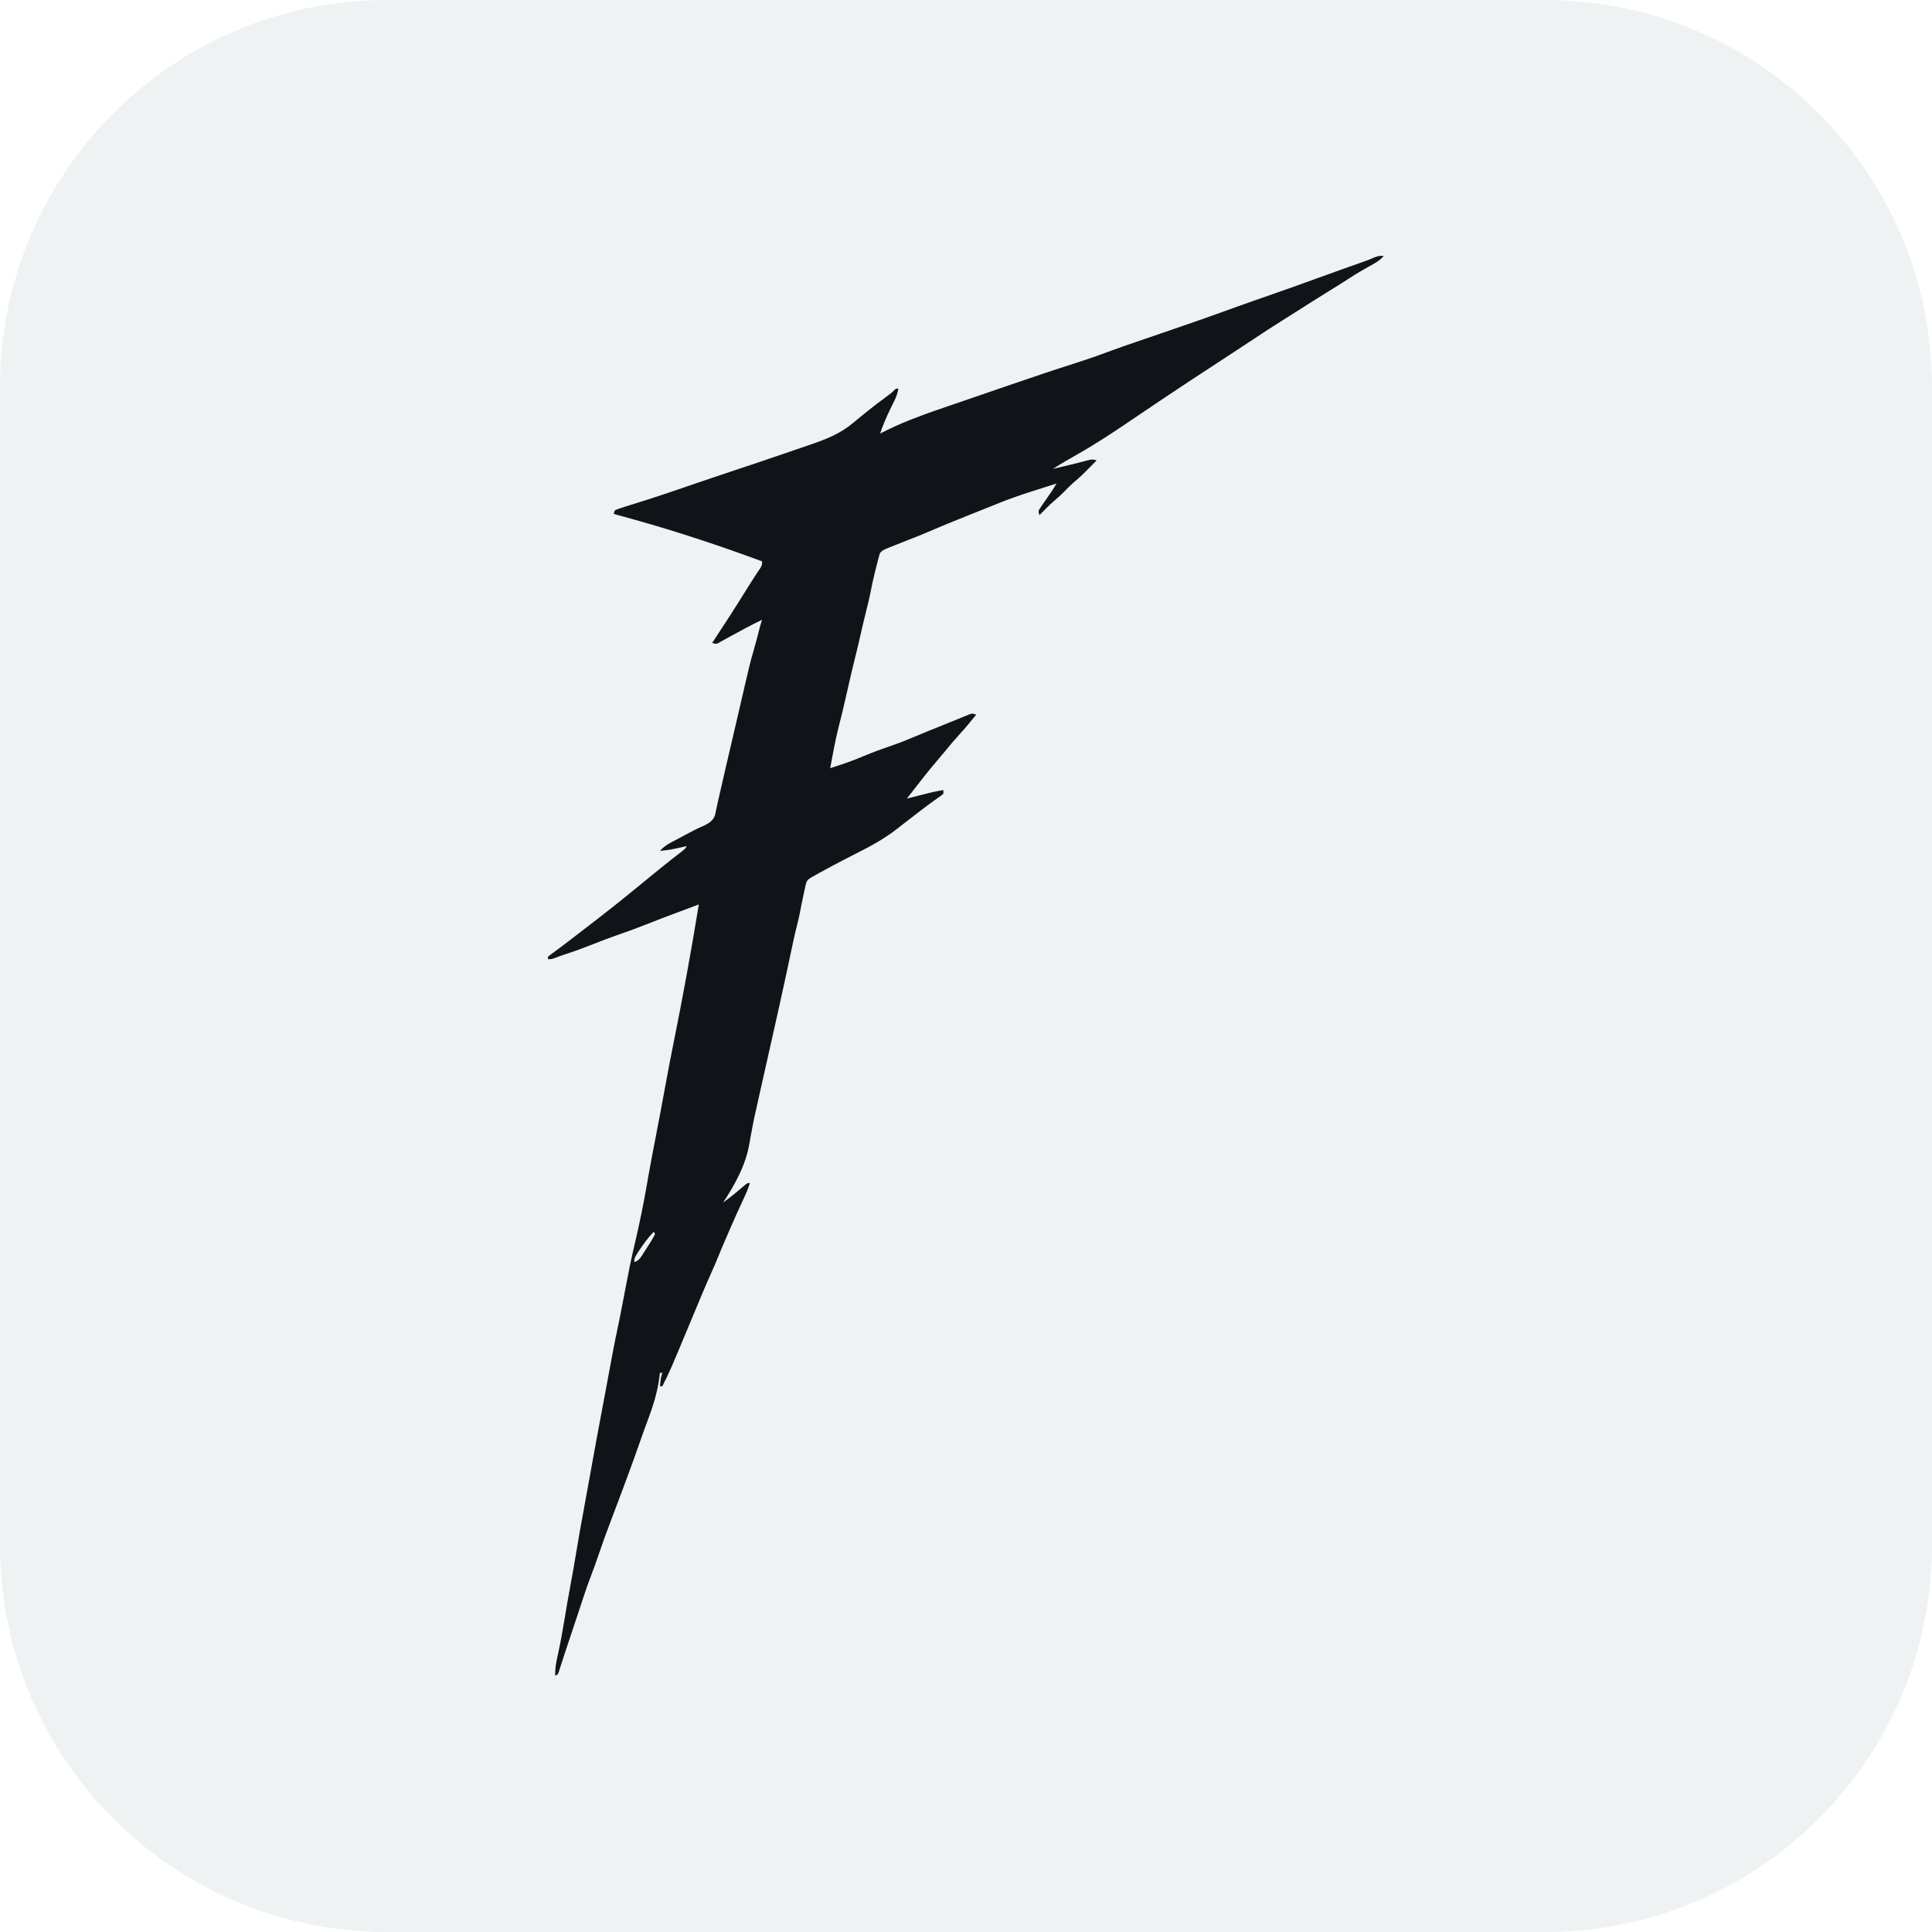
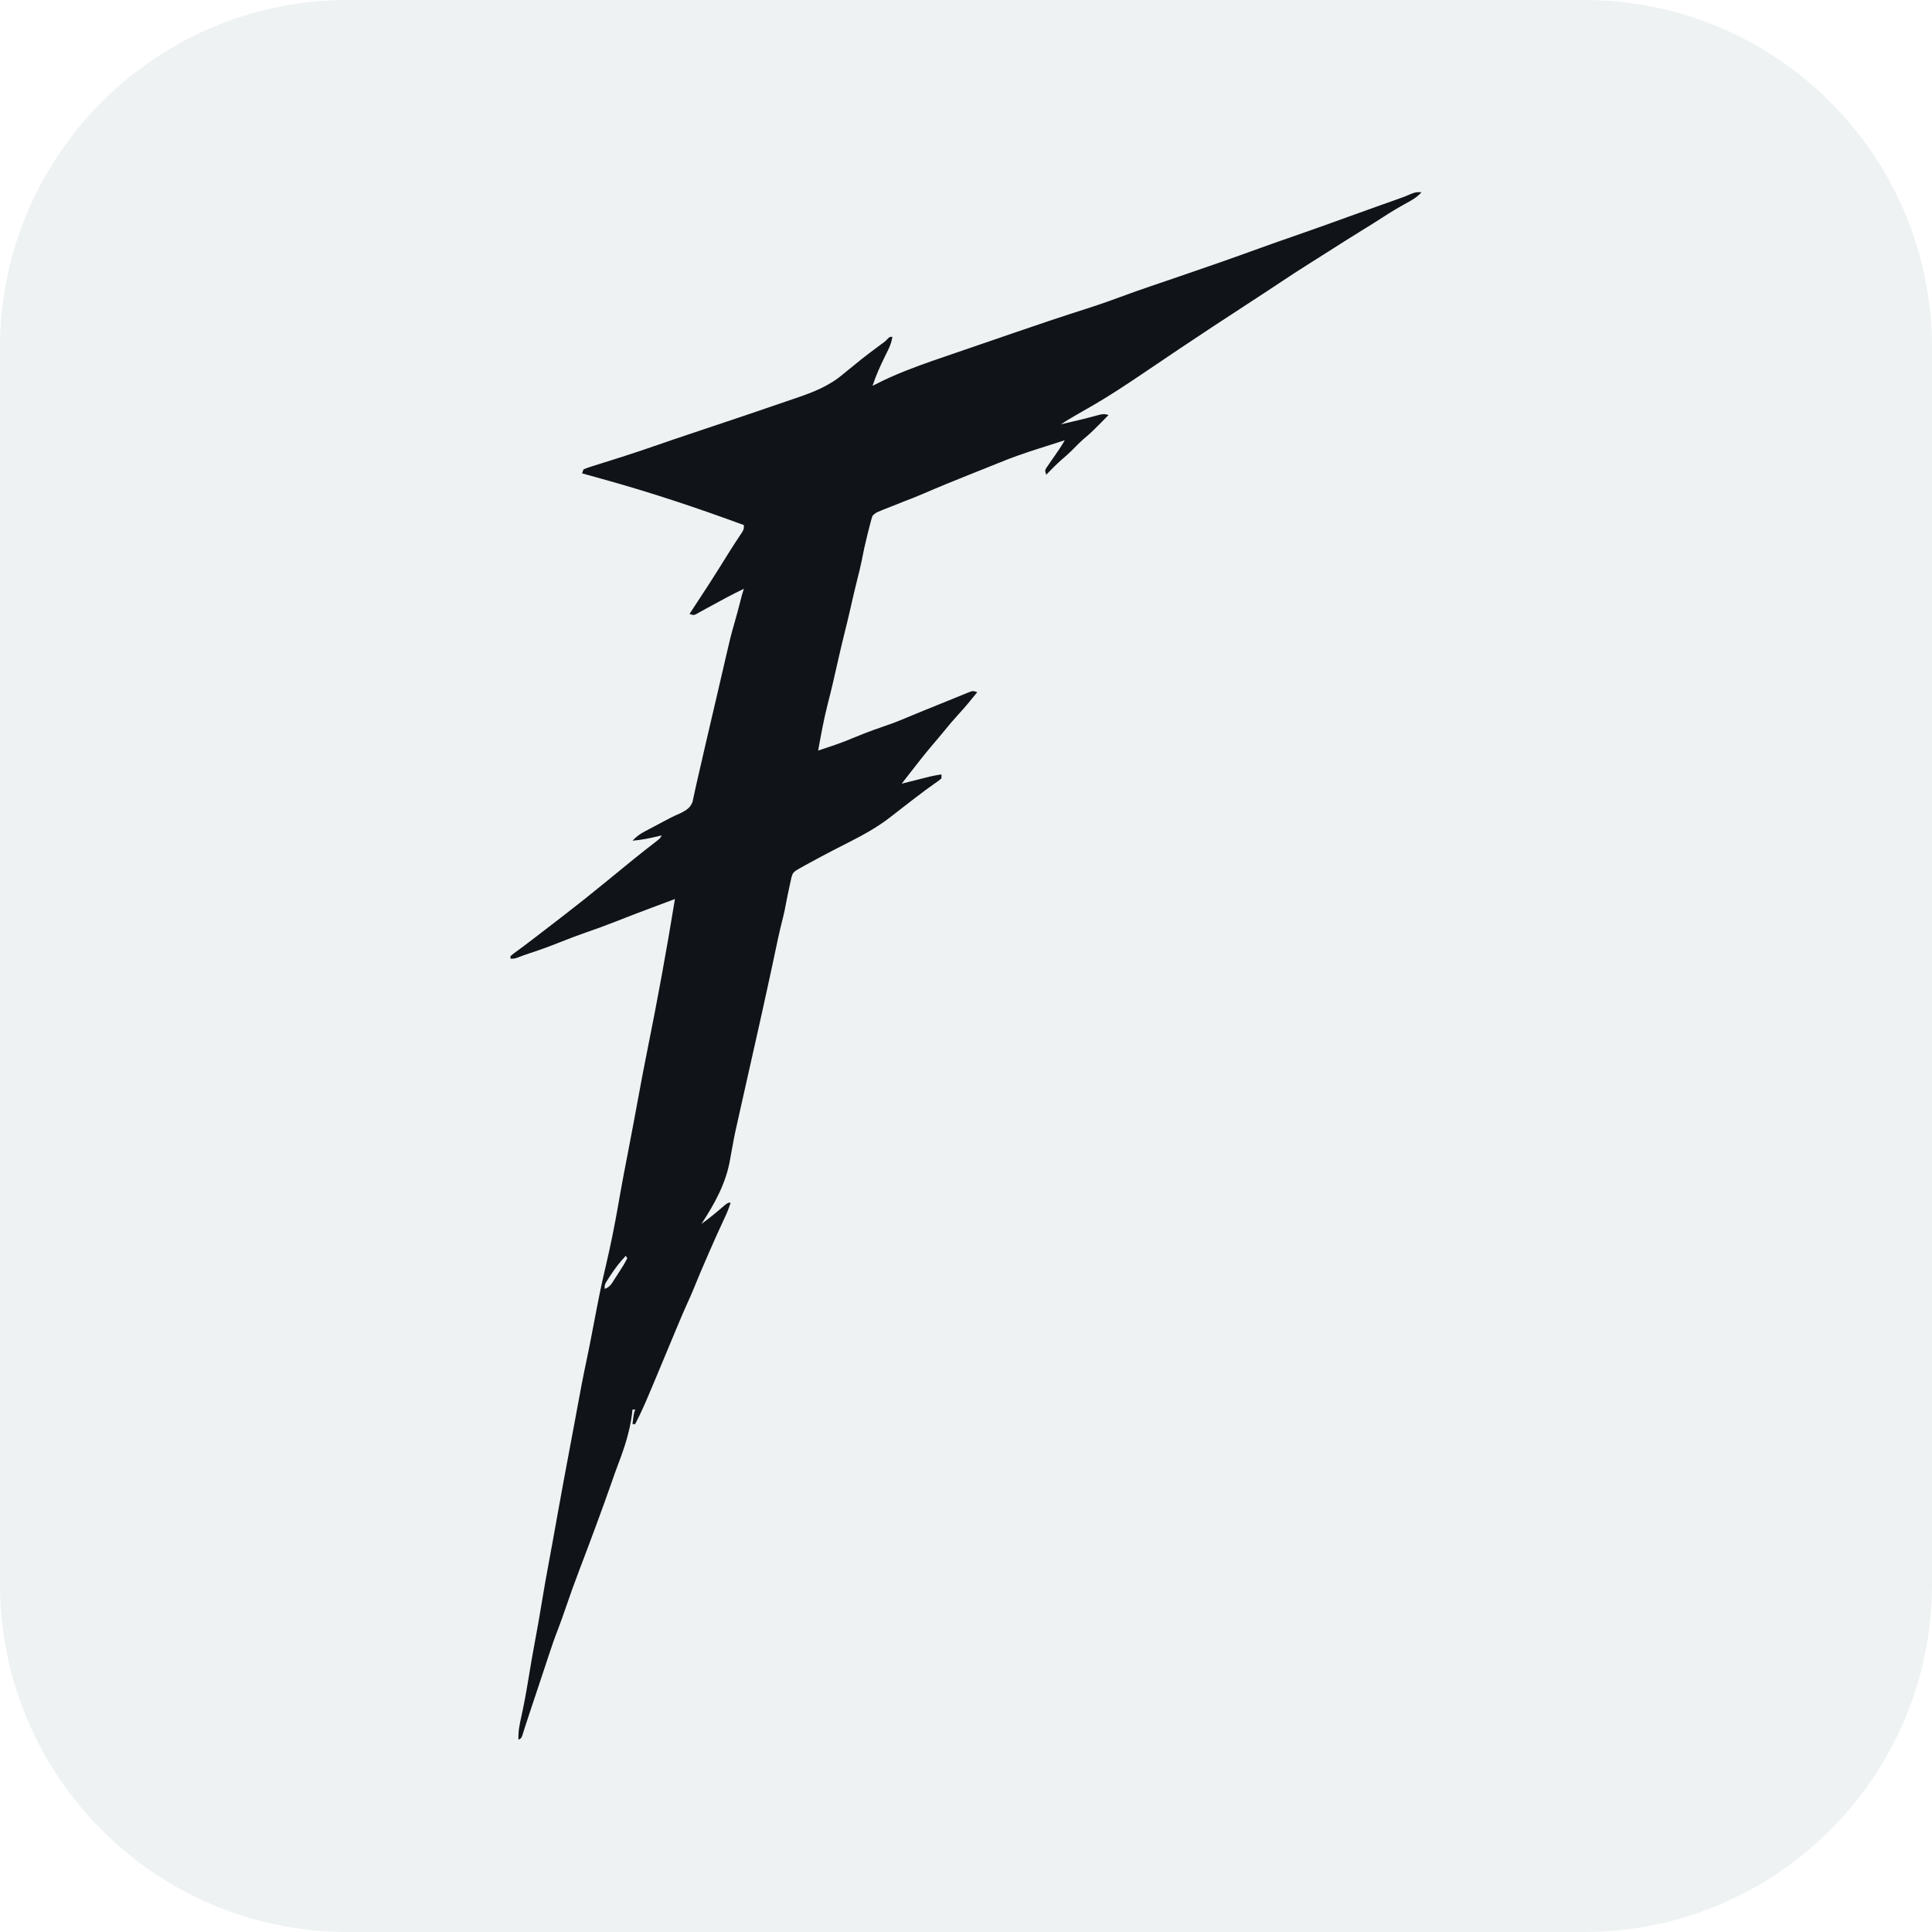
- <svg xmlns="http://www.w3.org/2000/svg" viewBox="0 0 1588 1588">
-   <rect width="1588" height="1588" rx="318" fill="#EEF2F3" />
-   <g transform="translate(446.4 206.4)">
+ <svg xmlns="http://www.w3.org/2000/svg" viewBox="0 0 1457 1457">
+   <rect rx="18%" width="1457" height="1457" fill="#EEF2F3" />
+   <g transform="translate(381.0,141.0)">
    <path d="M0 0 C-3.28 3.71 -7.07 5.88 -11.38 8.19 C-17.19 11.38 -22.82 14.72 -28.37 18.35 C-33.53 21.72 -38.76 24.96 -44 28.19 C-53.27 33.9 -62.47 39.73 -71.65 45.59 C-75.88 48.29 -80.13 50.97 -84.38 53.64 C-92.01 58.43 -99.55 63.32 -107.03 68.34 C-112.41 71.96 -117.84 75.51 -123.28 79.04 C-133.73 85.82 -144.16 92.65 -154.56 99.5 C-155.49 100.11 -156.42 100.72 -157.38 101.35 C-173.81 112.18 -190.16 123.14 -206.45 134.19 C-221.23 144.21 -236.02 154.08 -251.56 162.88 C-258.46 166.8 -265.31 170.73 -272 175 C-269.5 174.42 -267 173.83 -264.5 173.25 C-263.74 173.07 -262.98 172.9 -262.2 172.71 C-258.26 171.79 -254.33 170.84 -250.41 169.81 C-249.69 169.62 -248.97 169.43 -248.23 169.24 C-246.85 168.88 -245.47 168.51 -244.09 168.13 C-240.83 167.28 -239.27 166.91 -236 168 C-248.78 180.96 -248.78 180.96 -255.11 186.33 C-258.14 189.01 -260.94 191.93 -263.78 194.81 C-266.4 197.39 -269.15 199.77 -271.94 202.16 C-275.79 205.6 -279.39 209.31 -283 213 C-284 210 -284 210 -283.06 208.09 C-282.57 207.38 -282.08 206.67 -281.58 205.95 C-281.05 205.17 -280.52 204.39 -279.97 203.58 C-279.4 202.77 -278.83 201.96 -278.25 201.12 C-277.15 199.52 -276.05 197.92 -274.95 196.32 C-274.46 195.61 -273.97 194.9 -273.46 194.17 C-271.89 191.83 -270.43 189.43 -269 187 C-274 188.59 -278.99 190.19 -283.98 191.8 C-285.68 192.34 -287.37 192.88 -289.06 193.42 C-299.24 196.66 -309.21 200.12 -319.08 204.21 C-322.61 205.66 -326.15 207.06 -329.7 208.47 C-331.19 209.07 -332.68 209.66 -334.17 210.26 C-336.44 211.16 -338.7 212.07 -340.97 212.97 C-352.35 217.51 -363.7 222.11 -374.94 227 C-380.4 229.35 -385.92 231.53 -391.48 233.64 C-395.73 235.28 -399.96 236.97 -404.19 238.69 C-404.93 238.99 -405.67 239.28 -406.44 239.59 C-411.77 241.77 -411.77 241.77 -414 244 C-414.73 246.1 -414.73 246.1 -415.4 248.7 C-415.65 249.65 -415.9 250.61 -416.16 251.59 C-416.41 252.61 -416.67 253.63 -416.94 254.69 C-417.21 255.73 -417.47 256.78 -417.75 257.85 C-419.49 264.71 -420.99 271.56 -422.3 278.51 C-423.16 282.79 -424.22 287.01 -425.31 291.25 C-427.25 298.85 -428.98 306.51 -430.72 314.16 C-432.06 320.04 -433.46 325.89 -434.94 331.73 C-436.89 339.47 -438.68 347.24 -440.43 355.02 C-442.74 365.23 -445.05 375.43 -447.69 385.56 C-450.72 397.25 -452.82 409.13 -455 421 C-445.88 418.05 -436.86 415.08 -428.05 411.28 C-418.42 407.23 -408.53 403.79 -398.67 400.37 C-394.69 398.89 -390.79 397.26 -386.88 395.62 C-378.96 392.3 -371 389.09 -363.03 385.88 C-360.95 385.04 -358.87 384.19 -356.79 383.34 C-353.77 382.11 -350.74 380.88 -347.71 379.66 C-346.78 379.28 -345.85 378.9 -344.89 378.5 C-344.03 378.16 -343.17 377.81 -342.28 377.46 C-341.52 377.15 -340.77 376.85 -339.99 376.53 C-338 376 -338 376 -335 377 C-339.52 382.65 -344.1 388.18 -349 393.5 C-353.06 397.92 -356.89 402.46 -360.66 407.13 C-363.19 410.23 -365.78 413.27 -368.38 416.31 C-374.12 423.05 -379.57 430 -385 437 C-386.28 438.64 -387.55 440.28 -388.83 441.92 C-389.43 442.7 -390.03 443.47 -390.65 444.27 C-391.1 444.84 -391.54 445.41 -392 446 C-391.3 445.82 -390.61 445.65 -389.89 445.47 C-386.72 444.66 -383.55 443.86 -380.38 443.06 C-379.28 442.78 -378.19 442.51 -377.06 442.22 C-376 441.95 -374.93 441.69 -373.84 441.41 C-372.86 441.16 -371.89 440.92 -370.88 440.66 C-367.94 439.99 -364.99 439.47 -362 439 C-362 439.99 -362 440.98 -362 442 C-363.81 443.59 -363.81 443.59 -366.44 445.38 C-371.43 448.87 -376.3 452.47 -381.12 456.19 C-381.85 456.74 -382.57 457.29 -383.31 457.86 C-387.02 460.7 -390.73 463.56 -394.41 466.45 C-395.14 467.01 -395.87 467.57 -396.62 468.16 C-397.97 469.21 -399.33 470.27 -400.68 471.33 C-410.42 478.88 -421.15 484.78 -432.12 490.33 C-435.27 491.93 -438.41 493.54 -441.55 495.15 C-442.18 495.47 -442.81 495.8 -443.45 496.13 C-449.56 499.27 -455.6 502.52 -461.62 505.81 C-462.54 506.31 -463.45 506.81 -464.39 507.32 C-473.85 512.51 -473.85 512.51 -475.06 516.39 C-475.39 517.82 -475.7 519.25 -476 520.69 C-476.17 521.45 -476.34 522.21 -476.51 522.99 C-477.84 529.02 -479.05 535.08 -480.19 541.14 C-480.83 544.2 -481.55 547.2 -482.33 550.23 C-484.3 558.04 -485.95 565.91 -487.61 573.79 C-488.61 578.49 -489.61 583.18 -490.61 587.87 C-490.71 588.35 -490.71 588.35 -491.23 590.75 C-493.07 599.36 -494.96 607.96 -496.88 616.56 C-497.03 617.27 -497.19 617.97 -497.35 618.7 C-498.56 624.14 -499.78 629.57 -501 635 C-501.21 635.95 -501.42 636.89 -501.64 637.87 C-503.06 644.19 -504.48 650.51 -505.9 656.83 C-506.62 660.04 -507.34 663.24 -508.06 666.44 C-508.52 668.5 -508.98 670.56 -509.45 672.62 C-509.67 673.62 -509.89 674.62 -510.12 675.64 C-511.24 680.63 -512.37 685.62 -513.49 690.62 C-517.95 710.42 -517.95 710.42 -519.62 719.56 C-519.85 720.79 -520.08 722.01 -520.32 723.27 C-520.67 725.21 -521.02 727.14 -521.35 729.08 C-524.42 747.28 -532.99 762.68 -543 778 C-537.46 773.99 -532.2 769.72 -527.04 765.25 C-523.22 762 -523.22 762 -521 762 C-522.4 766.49 -524.16 770.64 -526.19 774.88 C-529.94 782.82 -533.49 790.83 -537 798.88 C-537.3 799.57 -537.61 800.27 -537.92 800.99 C-541.89 810.06 -545.79 819.14 -549.47 828.33 C-550.7 831.27 -551.98 834.16 -553.31 837.06 C-556.07 843.09 -558.64 849.19 -561.19 855.31 C-562.02 857.31 -562.86 859.31 -563.7 861.31 C-566.05 866.92 -568.39 872.53 -570.72 878.14 C-586.74 916.59 -586.74 916.59 -593 929 C-593.66 929 -594.32 929 -595 929 C-594.12 921.37 -594.12 921.37 -593 918 C-593.66 918 -594.32 918 -595 918 C-595.06 918.56 -595.06 918.56 -595.38 921.38 C-597.03 934.34 -600.95 946.43 -605.59 958.61 C-607.49 963.59 -609.27 968.59 -611 973.62 C-614.46 983.61 -618.1 993.52 -621.75 1003.44 C-621.9 1003.85 -621.9 1003.85 -622.67 1005.93 C-626.65 1016.73 -630.7 1027.5 -634.81 1038.25 C-638.72 1048.46 -642.42 1058.73 -645.92 1069.09 C-647.68 1074.27 -649.52 1079.4 -651.5 1084.5 C-653.89 1090.63 -656.01 1096.81 -658.06 1103.06 C-658.84 1105.41 -659.61 1107.76 -660.39 1110.1 C-660.81 1111.37 -661.23 1112.64 -661.65 1113.91 C-663.92 1120.8 -666.22 1127.68 -668.52 1134.56 C-669.54 1137.62 -670.56 1140.68 -671.58 1143.73 C-672.05 1145.16 -672.53 1146.59 -673.01 1148.02 C-674.09 1151.24 -675.15 1154.46 -676.17 1157.7 C-676.35 1158.24 -676.35 1158.24 -677.23 1161 C-677.53 1161.95 -677.82 1162.9 -678.13 1163.88 C-679 1166 -679 1166 -681 1167 C-681.3 1160.86 -680.16 1155.41 -678.81 1149.44 C-676.77 1140.06 -675.04 1130.66 -673.5 1121.19 C-671.94 1111.6 -670.3 1102.04 -668.5 1092.5 C-666.71 1083.02 -665.06 1073.52 -663.5 1064 C-661.83 1053.83 -660.06 1043.69 -658.15 1033.57 C-656.11 1022.69 -654.16 1011.8 -652.21 1000.91 C-649.07 983.36 -645.87 965.83 -642.53 948.32 C-641.05 940.59 -639.6 932.86 -638.19 925.12 C-638.04 924.3 -637.89 923.47 -637.73 922.62 C-637.43 920.97 -637.13 919.31 -636.82 917.65 C-634.61 905.54 -632.34 893.46 -629.77 881.42 C-628.26 874.32 -626.86 867.2 -625.5 860.06 C-625.08 857.86 -624.66 855.67 -624.24 853.47 C-624.03 852.39 -623.82 851.31 -623.61 850.2 C-623.41 849.14 -623.21 848.09 -623 847 C-622.81 846 -622.62 845.01 -622.42 843.98 C-620.5 833.96 -618.49 823.96 -616.15 814.02 C-616.07 813.67 -616.07 813.67 -615.66 811.91 C-615.57 811.56 -615.57 811.56 -615.15 809.76 C-611.54 794.37 -608.43 778.97 -605.72 763.4 C-605.43 761.74 -605.14 760.08 -604.85 758.43 C-604.7 757.59 -604.56 756.76 -604.41 755.9 C-602.56 745.39 -600.52 734.91 -598.5 724.44 C-595.68 709.84 -592.92 695.25 -590.25 680.62 C-588.25 669.69 -586.19 658.78 -583.98 647.89 C-576.26 609.73 -569.27 571.42 -563 533 C-567.86 534.81 -572.71 536.62 -577.56 538.44 C-578.29 538.71 -579.02 538.98 -579.77 539.26 C-588.96 542.7 -598.12 546.2 -607.25 549.81 C-614.92 552.85 -622.63 555.66 -630.43 558.33 C-636.97 560.59 -643.39 563.08 -649.81 565.62 C-657.46 568.66 -665.12 571.49 -672.95 574 C-675.59 574.87 -678.17 575.8 -680.75 576.81 C-684 578 -684 578 -687 578 C-687 577.34 -687 576.68 -687 576 C-685.32 574.6 -683.58 573.28 -681.81 572 C-680.7 571.19 -679.59 570.37 -678.48 569.56 C-677.91 569.14 -677.33 568.72 -676.74 568.28 C-673.98 566.25 -671.27 564.16 -668.56 562.06 C-667.46 561.21 -666.36 560.37 -665.27 559.52 C-664.72 559.1 -664.18 558.68 -663.62 558.25 C-661.02 556.24 -658.42 554.25 -655.81 552.25 C-653.54 550.5 -651.27 548.75 -649 547 C-648.66 546.74 -648.66 546.74 -646.93 545.41 C-636.16 537.09 -625.52 528.63 -615 520 C-613.17 518.5 -611.33 517 -609.5 515.5 C-609.07 515.15 -609.07 515.15 -606.89 513.37 C-603.33 510.45 -599.76 507.53 -596.19 504.62 C-595.51 504.08 -594.84 503.53 -594.15 502.96 C-588.91 498.71 -583.61 494.53 -578.25 490.43 C-574.11 487.22 -574.11 487.22 -573 485 C-573.83 485.2 -574.67 485.41 -575.53 485.62 C-582.03 487.18 -588.34 488.44 -595 489 C-592.08 485.81 -589.23 483.83 -585.41 481.83 C-584.87 481.54 -584.87 481.54 -582.11 480.08 C-581.54 479.78 -581.54 479.78 -578.62 478.25 C-577.44 477.61 -576.26 476.98 -575.08 476.34 C-569.64 473.41 -564.23 470.51 -558.53 468.12 C-554.27 465.89 -551.51 464.31 -549.72 459.71 C-549.45 458.44 -549.18 457.16 -548.9 455.84 C-548.75 455.14 -548.59 454.43 -548.43 453.71 C-548.1 452.22 -547.78 450.73 -547.47 449.24 C-546.87 446.38 -546.2 443.54 -545.53 440.69 C-544.83 437.74 -544.16 434.77 -543.48 431.81 C-542.51 427.59 -541.54 423.36 -540.57 419.14 C-540.47 418.69 -540.47 418.69 -539.95 416.44 C-536.97 403.49 -533.93 390.57 -530.89 377.63 C-528.67 368.16 -526.46 358.68 -524.3 349.19 C-522.41 340.87 -520.45 332.63 -518.01 324.45 C-516.45 319.1 -515.06 313.7 -513.66 308.3 C-513.46 307.53 -513.26 306.76 -513.05 305.96 C-512.87 305.27 -512.69 304.57 -512.51 303.86 C-512.06 302.23 -511.54 300.61 -511 299 C-519.98 303.32 -528.7 308.07 -537.43 312.86 C-537.89 313.11 -537.89 313.11 -540.22 314.39 C-541.04 314.84 -541.87 315.3 -542.72 315.77 C-543.47 316.17 -544.22 316.58 -545 317 C-545.7 317.4 -546.39 317.81 -547.11 318.23 C-549 319 -549 319 -552 318 C-551.56 317.34 -551.13 316.68 -550.68 315.99 C-542.01 302.84 -533.44 289.64 -525.14 276.25 C-522.49 271.97 -519.83 267.7 -517.07 263.5 C-516.85 263.17 -516.85 263.17 -515.76 261.51 C-514.66 259.84 -513.55 258.18 -512.44 256.51 C-511 254 -511 254 -511 251 C-545.28 238.35 -579.81 226.83 -615 217 C-615.98 216.72 -616.97 216.45 -617.98 216.17 C-622.99 214.77 -627.99 213.38 -633 212 C-632.67 211.01 -632.34 210.02 -632 209 C-629.7 208.02 -627.53 207.26 -625.14 206.54 C-624.43 206.31 -623.71 206.09 -622.97 205.85 C-621.41 205.36 -619.85 204.87 -618.29 204.39 C-614.05 203.08 -609.82 201.73 -605.59 200.38 C-605.15 200.24 -605.15 200.24 -602.93 199.54 C-593.88 196.67 -584.91 193.6 -575.94 190.5 C-572.75 189.4 -569.57 188.31 -566.38 187.21 C-565.6 186.94 -564.81 186.67 -564 186.39 C-556.54 183.83 -549.06 181.34 -541.57 178.85 C-520.81 171.97 -500.09 164.97 -479.42 157.83 C-477.16 157.06 -474.91 156.29 -472.65 155.52 C-459 150.88 -447.04 146.39 -436 137 C-434.73 135.96 -433.45 134.93 -432.18 133.9 C-430.15 132.27 -428.13 130.63 -426.13 128.98 C-420.6 124.43 -414.91 120.11 -409.14 115.87 C-408.82 115.64 -408.82 115.64 -407.23 114.46 C-406.68 114.06 -406.12 113.65 -405.56 113.24 C-404 112 -404 112 -402.42 110.35 C-401 109 -401 109 -399 109 C-399.59 112.56 -400.54 115.46 -402.14 118.7 C-402.57 119.57 -403 120.45 -403.44 121.35 C-403.89 122.27 -404.35 123.18 -404.81 124.12 C-408.31 131.32 -411.52 138.39 -414 146 C-413.27 145.62 -412.53 145.24 -411.78 144.85 C-404.82 141.32 -397.82 138.12 -390.56 135.25 C-389.49 134.83 -388.43 134.4 -387.32 133.96 C-375.61 129.37 -363.71 125.31 -351.79 121.28 C-346.03 119.34 -340.29 117.35 -334.54 115.37 C-331.19 114.21 -327.83 113.06 -324.47 111.91 C-319.39 110.17 -314.32 108.42 -309.24 106.67 C-290.21 100.1 -271.14 93.69 -251.96 87.58 C-241.55 84.24 -231.29 80.58 -221.05 76.76 C-216.52 75.08 -211.95 73.51 -207.38 71.94 C-206.32 71.57 -205.26 71.21 -204.18 70.83 C-197.28 68.46 -190.39 66.11 -183.48 63.77 C-162.82 56.75 -142.25 49.55 -121.74 42.08 C-112.47 38.71 -103.15 35.48 -93.83 32.25 C-80.45 27.61 -67.13 22.81 -53.82 17.99 C-46.45 15.33 -39.08 12.67 -31.7 10.04 C-31.05 9.81 -30.41 9.58 -29.74 9.35 C-26.74 8.28 -23.74 7.22 -20.74 6.16 C-12.1 3.09 -12.1 3.09 -7.92 1.24 C-5 0 -3.13 -0.28 0 0 Z M-600 802 C-604.57 806.73 -608.37 811.81 -611.94 817.31 C-612.14 817.62 -612.14 817.62 -613.15 819.16 C-616 823.63 -616 823.63 -616 827 C-611.76 825.59 -610.38 822.48 -608.06 818.88 C-607.63 818.22 -607.2 817.57 -606.76 816.9 C-605.48 814.95 -604.24 812.98 -603 811 C-602.59 810.35 -602.18 809.69 -601.76 809.02 C-600.77 807.38 -599.88 805.69 -599 804 C-599.33 803.34 -599.66 802.68 -600 802 Z " fill="#101418" transform="translate(691,4)" />
  </g>
</svg>
